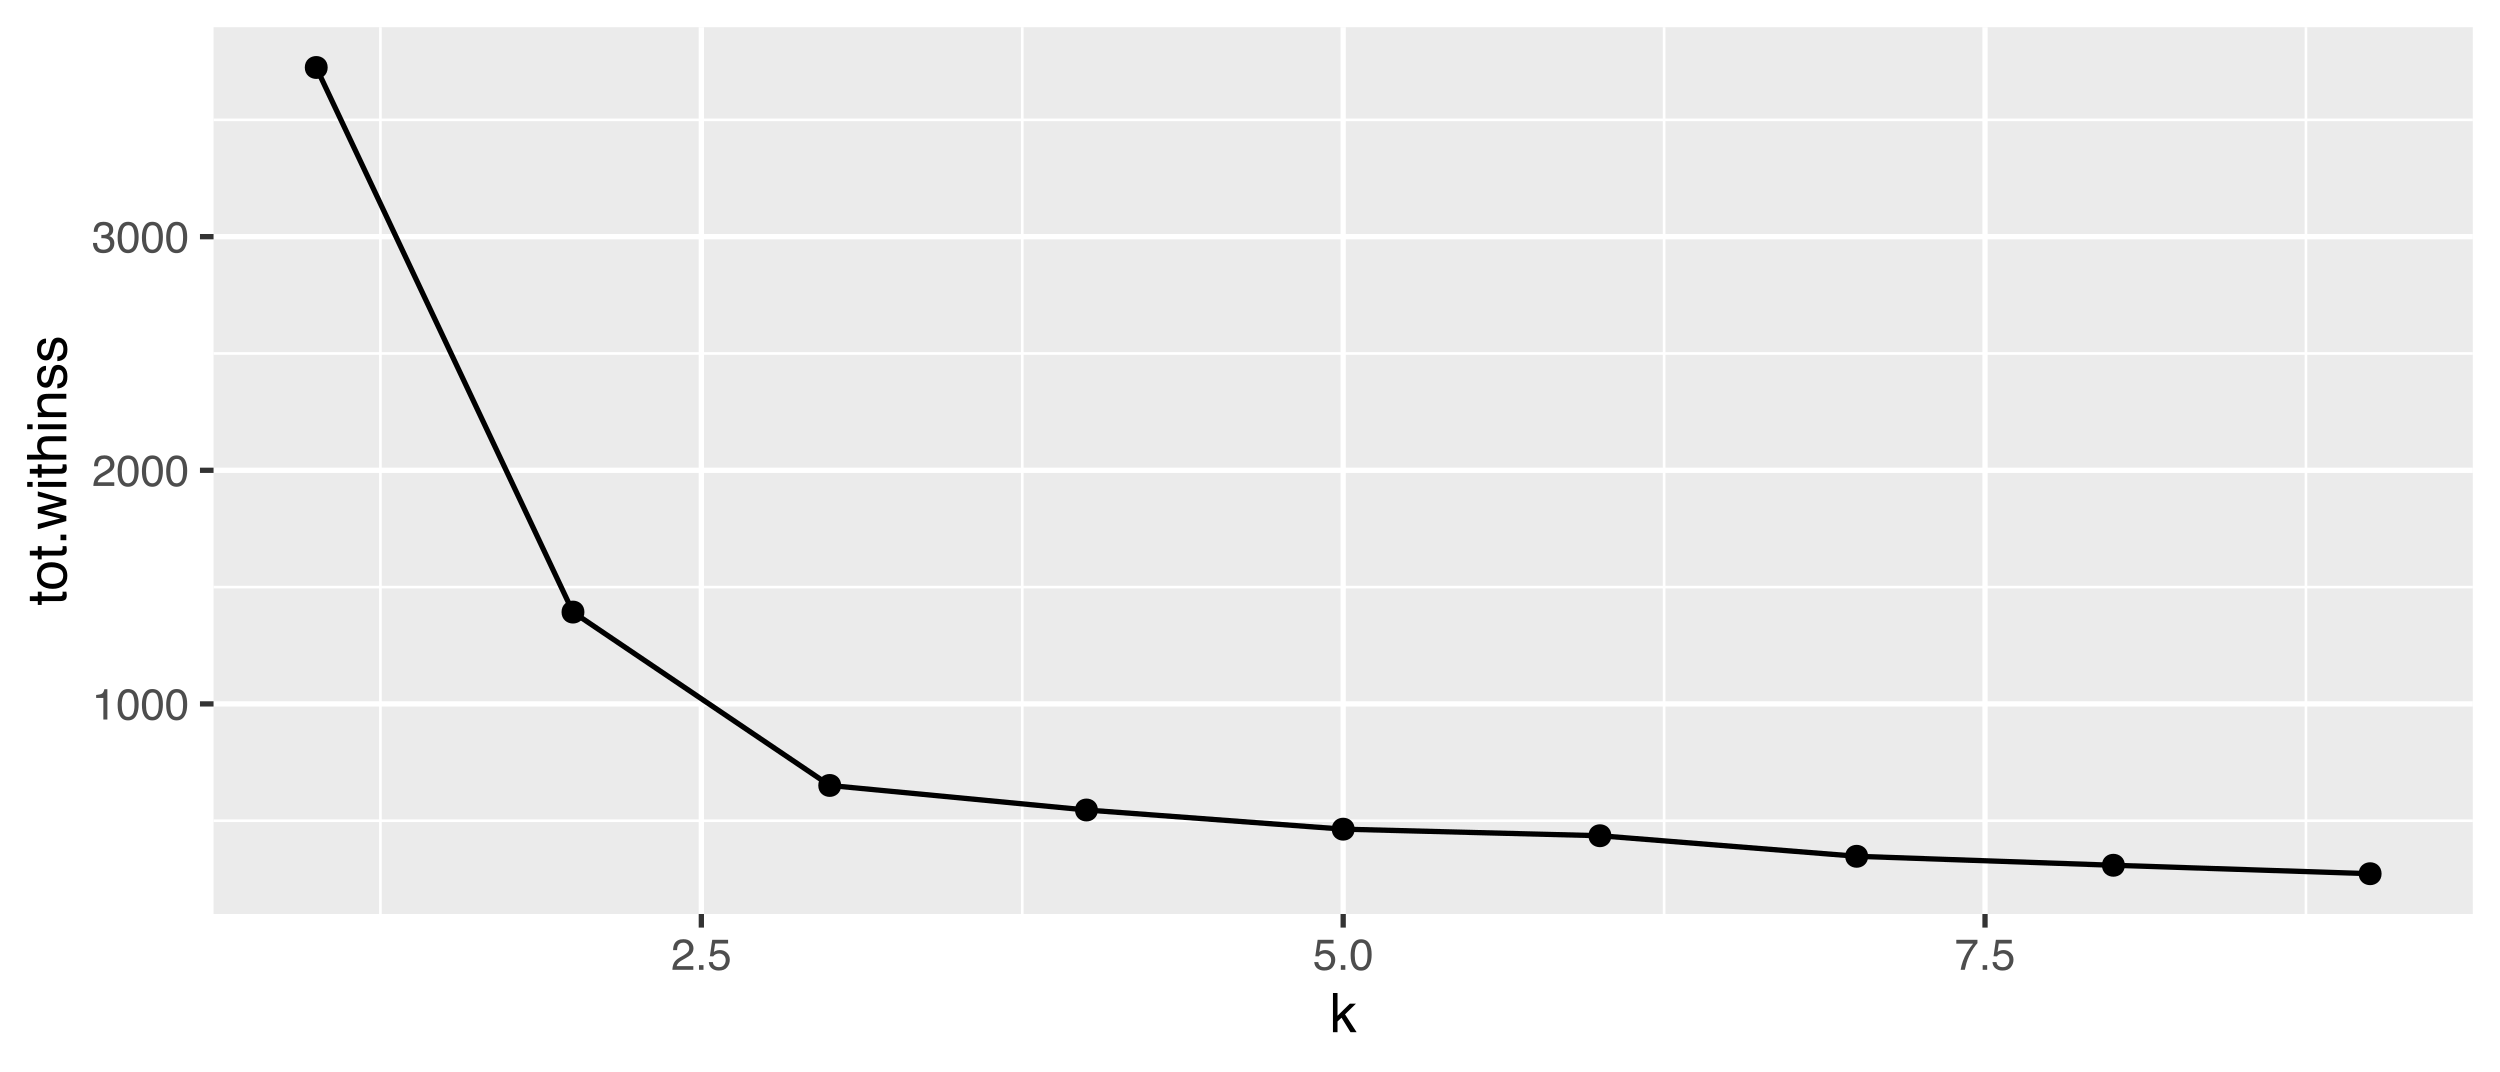
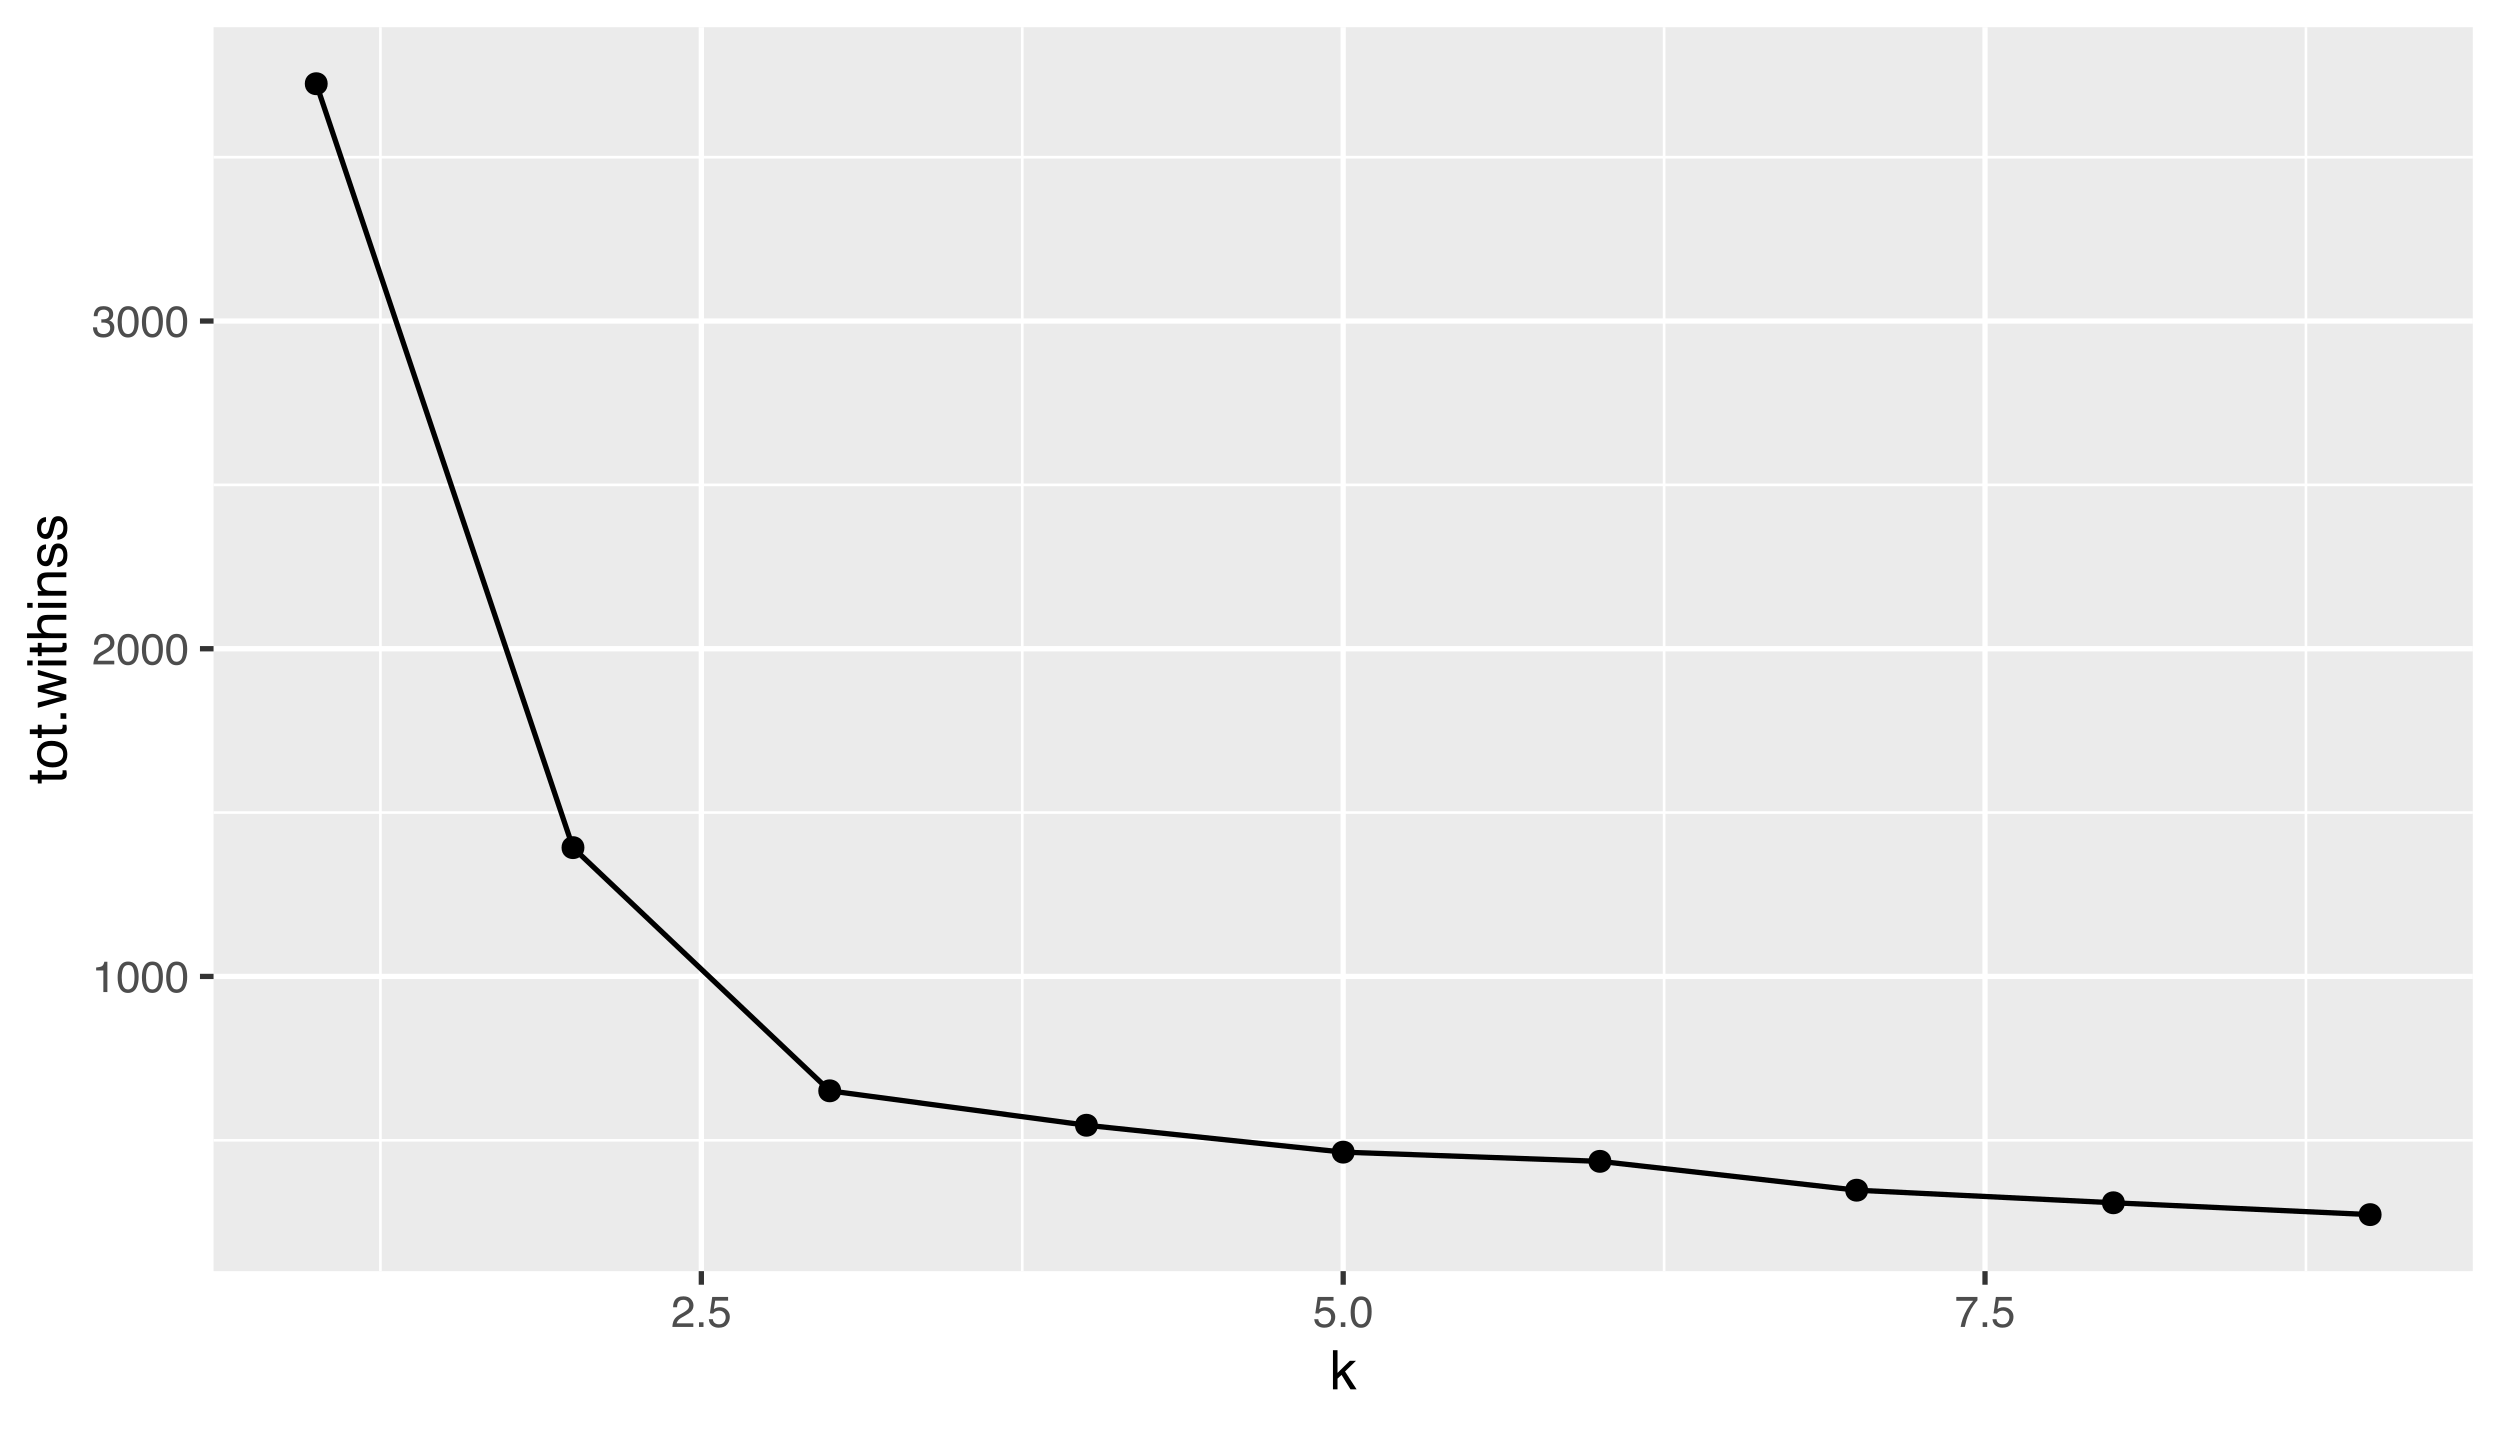
- <svg xmlns="http://www.w3.org/2000/svg" xmlns:xlink="http://www.w3.org/1999/xlink" width="504pt" height="216pt" viewBox="0 0 504 216" version="1.1">
+ <svg xmlns="http://www.w3.org/2000/svg" xmlns:xlink="http://www.w3.org/1999/xlink" width="504pt" height="288pt" viewBox="0 0 504 288" version="1.1">
  <defs>
    <g>
      <symbol overflow="visible" id="glyph0-0">
        <path style="stroke:none;" d="M 0.281 0 L 0.281 -6.312 L 5.297 -6.312 L 5.297 0 Z M 4.5 -0.797 L 4.5 -5.516 L 1.078 -5.516 L 1.078 -0.797 Z M 4.5 -0.797 " />
      </symbol>
      <symbol overflow="visible" id="glyph0-1">
        <path style="stroke:none;" d="M 0.844 -4.359 L 0.844 -4.953 C 1.395 -5.004 1.781 -5.094 2 -5.219 C 2.227 -5.344 2.395 -5.645 2.5 -6.125 L 3.109 -6.125 L 3.109 0 L 2.297 0 L 2.297 -4.359 Z M 0.844 -4.359 " />
      </symbol>
      <symbol overflow="visible" id="glyph0-2">
        <path style="stroke:none;" d="M 2.375 -6.156 C 3.176 -6.156 3.754 -5.828 4.109 -5.172 C 4.379 -4.66 4.516 -3.961 4.516 -3.078 C 4.516 -2.242 4.391 -1.555 4.141 -1.016 C 3.785 -0.223 3.195 0.172 2.375 0.172 C 1.633 0.172 1.082 -0.148 0.719 -0.797 C 0.426 -1.328 0.281 -2.047 0.281 -2.953 C 0.281 -3.648 0.367 -4.25 0.547 -4.75 C 0.879 -5.688 1.488 -6.156 2.375 -6.156 Z M 2.375 -0.531 C 2.77 -0.531 3.086 -0.707 3.328 -1.062 C 3.566 -1.426 3.688 -2.086 3.688 -3.047 C 3.688 -3.754 3.598 -4.332 3.422 -4.781 C 3.254 -5.227 2.922 -5.453 2.422 -5.453 C 1.973 -5.453 1.641 -5.238 1.422 -4.812 C 1.211 -4.383 1.109 -3.754 1.109 -2.922 C 1.109 -2.297 1.176 -1.789 1.312 -1.406 C 1.52 -0.82 1.875 -0.531 2.375 -0.531 Z M 2.375 -0.531 " />
      </symbol>
      <symbol overflow="visible" id="glyph0-3">
        <path style="stroke:none;" d="M 0.281 0 C 0.301 -0.531 0.406 -0.988 0.594 -1.375 C 0.789 -1.77 1.164 -2.129 1.719 -2.453 L 2.547 -2.922 C 2.91 -3.141 3.164 -3.328 3.312 -3.484 C 3.551 -3.711 3.672 -3.984 3.672 -4.297 C 3.672 -4.648 3.562 -4.93 3.344 -5.141 C 3.133 -5.359 2.848 -5.469 2.484 -5.469 C 1.961 -5.469 1.598 -5.266 1.391 -4.859 C 1.285 -4.648 1.227 -4.352 1.219 -3.969 L 0.422 -3.969 C 0.43 -4.5 0.531 -4.938 0.719 -5.281 C 1.051 -5.875 1.645 -6.172 2.5 -6.172 C 3.195 -6.172 3.707 -5.977 4.031 -5.594 C 4.363 -5.219 4.531 -4.797 4.531 -4.328 C 4.531 -3.836 4.352 -3.414 4 -3.062 C 3.801 -2.863 3.441 -2.617 2.922 -2.328 L 2.344 -2 C 2.062 -1.844 1.836 -1.695 1.672 -1.562 C 1.391 -1.312 1.211 -1.035 1.141 -0.734 L 4.5 -0.734 L 4.5 0 Z M 0.281 0 " />
      </symbol>
      <symbol overflow="visible" id="glyph0-4">
        <path style="stroke:none;" d="M 2.281 0.172 C 1.551 0.172 1.02 -0.023 0.688 -0.422 C 0.363 -0.828 0.203 -1.316 0.203 -1.891 L 1.016 -1.891 C 1.047 -1.492 1.117 -1.203 1.234 -1.016 C 1.441 -0.691 1.805 -0.531 2.328 -0.531 C 2.734 -0.531 3.055 -0.641 3.297 -0.859 C 3.547 -1.078 3.672 -1.359 3.672 -1.703 C 3.672 -2.129 3.539 -2.426 3.281 -2.594 C 3.031 -2.758 2.672 -2.844 2.203 -2.844 C 2.148 -2.844 2.098 -2.844 2.047 -2.844 C 1.992 -2.844 1.941 -2.844 1.891 -2.844 L 1.891 -3.516 C 1.973 -3.516 2.039 -3.508 2.094 -3.5 C 2.145 -3.5 2.203 -3.5 2.266 -3.5 C 2.555 -3.5 2.797 -3.547 2.984 -3.641 C 3.305 -3.797 3.469 -4.082 3.469 -4.5 C 3.469 -4.801 3.359 -5.035 3.141 -5.203 C 2.922 -5.367 2.672 -5.453 2.391 -5.453 C 1.867 -5.453 1.508 -5.281 1.312 -4.938 C 1.207 -4.75 1.145 -4.477 1.125 -4.125 L 0.359 -4.125 C 0.359 -4.582 0.453 -4.973 0.641 -5.297 C 0.953 -5.867 1.504 -6.156 2.297 -6.156 C 2.93 -6.156 3.422 -6.016 3.766 -5.734 C 4.109 -5.461 4.281 -5.062 4.281 -4.531 C 4.281 -4.145 4.176 -3.836 3.969 -3.609 C 3.844 -3.461 3.68 -3.348 3.484 -3.266 C 3.805 -3.172 4.055 -3 4.234 -2.75 C 4.422 -2.5 4.516 -2.191 4.516 -1.828 C 4.516 -1.234 4.316 -0.75 3.922 -0.375 C 3.535 -0.008 2.988 0.172 2.281 0.172 Z M 2.281 0.172 " />
      </symbol>
      <symbol overflow="visible" id="glyph0-5">
        <path style="stroke:none;" d="M 0.75 -0.938 L 1.656 -0.938 L 1.656 0 L 0.75 0 Z M 0.75 -0.938 " />
      </symbol>
      <symbol overflow="visible" id="glyph0-6">
        <path style="stroke:none;" d="M 1.094 -1.562 C 1.133 -1.125 1.336 -0.82 1.703 -0.656 C 1.879 -0.57 2.094 -0.531 2.344 -0.531 C 2.801 -0.531 3.141 -0.676 3.359 -0.969 C 3.578 -1.258 3.688 -1.582 3.688 -1.938 C 3.688 -2.363 3.555 -2.691 3.297 -2.922 C 3.035 -3.16 2.719 -3.281 2.344 -3.281 C 2.082 -3.281 1.852 -3.227 1.656 -3.125 C 1.469 -3.02 1.305 -2.879 1.172 -2.703 L 0.5 -2.734 L 0.969 -6.047 L 4.172 -6.047 L 4.172 -5.297 L 1.562 -5.297 L 1.297 -3.594 C 1.43 -3.695 1.566 -3.773 1.703 -3.828 C 1.93 -3.93 2.195 -3.984 2.5 -3.984 C 3.062 -3.984 3.535 -3.801 3.922 -3.438 C 4.316 -3.07 4.516 -2.609 4.516 -2.047 C 4.516 -1.461 4.332 -0.945 3.969 -0.5 C 3.613 -0.062 3.047 0.156 2.266 0.156 C 1.754 0.156 1.305 0.016 0.922 -0.266 C 0.547 -0.547 0.332 -0.977 0.281 -1.562 Z M 1.094 -1.562 " />
      </symbol>
      <symbol overflow="visible" id="glyph0-7">
        <path style="stroke:none;" d="M 4.594 -6.047 L 4.594 -5.375 C 4.395 -5.176 4.129 -4.836 3.797 -4.359 C 3.473 -3.891 3.188 -3.379 2.938 -2.828 C 2.688 -2.297 2.5 -1.812 2.375 -1.375 C 2.289 -1.082 2.18 -0.625 2.047 0 L 1.203 0 C 1.391 -1.176 1.816 -2.344 2.484 -3.5 C 2.879 -4.188 3.289 -4.773 3.719 -5.266 L 0.328 -5.266 L 0.328 -6.047 Z M 4.594 -6.047 " />
      </symbol>
      <symbol overflow="visible" id="glyph1-0">
        <path style="stroke:none;" d="M 0.359 0 L 0.359 -7.891 L 6.625 -7.891 L 6.625 0 Z M 5.625 -0.984 L 5.625 -6.906 L 1.344 -6.906 L 1.344 -0.984 Z M 5.625 -0.984 " />
      </symbol>
      <symbol overflow="visible" id="glyph1-1">
        <path style="stroke:none;" d="M 0.688 -7.891 L 1.609 -7.891 L 1.609 -3.312 L 4.094 -5.75 L 5.328 -5.75 L 3.125 -3.594 L 5.453 0 L 4.219 0 L 2.422 -2.906 L 1.609 -2.156 L 1.609 0 L 0.688 0 Z M 0.688 -7.891 " />
      </symbol>
      <symbol overflow="visible" id="glyph2-0">
        <path style="stroke:none;" d="M 0 -0.359 L -7.891 -0.359 L -7.891 -6.625 L 0 -6.625 Z M -0.984 -5.625 L -6.906 -5.625 L -6.906 -1.344 L -0.984 -1.344 Z M -0.984 -5.625 " />
      </symbol>
      <symbol overflow="visible" id="glyph2-1">
        <path style="stroke:none;" d="M -7.359 -0.906 L -7.359 -1.875 L -5.75 -1.875 L -5.75 -2.797 L -4.969 -2.797 L -4.969 -1.875 L -1.203 -1.875 C -1.004 -1.875 -0.875 -1.941 -0.812 -2.078 C -0.77 -2.16 -0.75 -2.285 -0.75 -2.453 C -0.75 -2.504 -0.75 -2.555 -0.75 -2.609 C -0.75 -2.66 -0.754 -2.723 -0.766 -2.797 L 0 -2.797 C 0.031 -2.68 0.051 -2.562 0.062 -2.438 C 0.082 -2.32 0.094 -2.195 0.094 -2.062 C 0.094 -1.613 -0.02 -1.305 -0.25 -1.141 C -0.488 -0.984 -0.789 -0.906 -1.156 -0.906 L -4.969 -0.906 L -4.969 -0.125 L -5.75 -0.125 L -5.75 -0.906 Z M -7.359 -0.906 " />
      </symbol>
      <symbol overflow="visible" id="glyph2-2">
        <path style="stroke:none;" d="M -0.625 -2.984 C -0.625 -3.629 -0.863 -4.07 -1.344 -4.312 C -1.832 -4.551 -2.375 -4.672 -2.969 -4.672 C -3.508 -4.672 -3.945 -4.582 -4.281 -4.406 C -4.812 -4.133 -5.078 -3.664 -5.078 -3 C -5.078 -2.406 -4.848 -1.973 -4.391 -1.703 C -3.941 -1.441 -3.398 -1.312 -2.766 -1.312 C -2.148 -1.312 -1.641 -1.441 -1.234 -1.703 C -0.828 -1.973 -0.625 -2.398 -0.625 -2.984 Z M -5.922 -3.031 C -5.922 -3.77 -5.672 -4.395 -5.172 -4.906 C -4.68 -5.414 -3.957 -5.672 -3 -5.672 C -2.07 -5.672 -1.305 -5.445 -0.703 -5 C -0.098 -4.551 0.203 -3.852 0.203 -2.906 C 0.203 -2.113 -0.062 -1.484 -0.594 -1.016 C -1.125 -0.547 -1.844 -0.312 -2.75 -0.312 C -3.719 -0.312 -4.488 -0.555 -5.062 -1.047 C -5.633 -1.535 -5.922 -2.195 -5.922 -3.031 Z M -5.891 -3 Z M -5.891 -3 " />
      </symbol>
      <symbol overflow="visible" id="glyph2-3">
        <path style="stroke:none;" d="M -1.172 -0.938 L -1.172 -2.062 L 0 -2.062 L 0 -0.938 Z M -1.172 -0.938 " />
      </symbol>
      <symbol overflow="visible" id="glyph2-4">
        <path style="stroke:none;" d="M -5.75 -1.156 L -1.219 -2.266 L -5.75 -3.391 L -5.75 -4.469 L -1.25 -5.594 L -5.75 -6.766 L -5.75 -7.734 L 0 -6.062 L 0 -5.062 L -4.453 -3.891 L 0 -2.766 L 0 -1.75 L -5.75 -0.094 Z M -5.75 -1.156 " />
      </symbol>
      <symbol overflow="visible" id="glyph2-5">
        <path style="stroke:none;" d="M -5.719 -0.703 L -5.719 -1.688 L 0 -1.688 L 0 -0.703 Z M -7.891 -0.703 L -7.891 -1.688 L -6.797 -1.688 L -6.797 -0.703 Z M -7.891 -0.703 " />
      </symbol>
      <symbol overflow="visible" id="glyph2-6">
        <path style="stroke:none;" d="M -7.922 -0.703 L -7.922 -1.672 L -4.969 -1.672 C -5.258 -1.898 -5.469 -2.109 -5.594 -2.297 C -5.789 -2.609 -5.891 -2.992 -5.891 -3.453 C -5.891 -4.285 -5.598 -4.852 -5.016 -5.156 C -4.691 -5.312 -4.25 -5.391 -3.688 -5.391 L 0 -5.391 L 0 -4.406 L -3.625 -4.406 C -4.051 -4.406 -4.363 -4.352 -4.562 -4.25 C -4.875 -4.07 -5.031 -3.738 -5.031 -3.25 C -5.031 -2.852 -4.891 -2.488 -4.609 -2.156 C -4.336 -1.832 -3.816 -1.672 -3.047 -1.672 L 0 -1.672 L 0 -0.703 Z M -7.922 -0.703 " />
      </symbol>
      <symbol overflow="visible" id="glyph2-7">
        <path style="stroke:none;" d="M -5.75 -0.703 L -5.75 -1.625 L -4.938 -1.625 C -5.27 -1.895 -5.508 -2.18 -5.656 -2.484 C -5.801 -2.797 -5.875 -3.133 -5.875 -3.5 C -5.875 -4.32 -5.594 -4.875 -5.031 -5.156 C -4.719 -5.312 -4.27 -5.391 -3.688 -5.391 L 0 -5.391 L 0 -4.422 L -3.625 -4.422 C -3.977 -4.422 -4.258 -4.367 -4.469 -4.266 C -4.832 -4.086 -5.016 -3.773 -5.016 -3.328 C -5.016 -3.098 -4.988 -2.91 -4.938 -2.766 C -4.863 -2.492 -4.707 -2.258 -4.469 -2.062 C -4.281 -1.906 -4.082 -1.801 -3.875 -1.75 C -3.676 -1.695 -3.391 -1.672 -3.016 -1.672 L 0 -1.672 L 0 -0.703 Z M -5.891 -2.984 Z M -5.891 -2.984 " />
      </symbol>
      <symbol overflow="visible" id="glyph2-8">
        <path style="stroke:none;" d="M -1.812 -1.281 C -1.488 -1.312 -1.238 -1.395 -1.062 -1.531 C -0.75 -1.77 -0.594 -2.191 -0.594 -2.797 C -0.594 -3.148 -0.672 -3.461 -0.828 -3.734 C -0.984 -4.004 -1.223 -4.141 -1.547 -4.141 C -1.797 -4.141 -1.984 -4.031 -2.109 -3.812 C -2.191 -3.676 -2.285 -3.398 -2.391 -2.984 L -2.578 -2.219 C -2.703 -1.727 -2.836 -1.367 -2.984 -1.141 C -3.254 -0.723 -3.617 -0.516 -4.078 -0.516 C -4.617 -0.516 -5.055 -0.707 -5.391 -1.094 C -5.734 -1.488 -5.906 -2.02 -5.906 -2.688 C -5.906 -3.551 -5.648 -4.176 -5.141 -4.562 C -4.816 -4.801 -4.469 -4.914 -4.094 -4.906 L -4.094 -4 C -4.312 -3.977 -4.508 -3.898 -4.688 -3.766 C -4.945 -3.547 -5.078 -3.16 -5.078 -2.609 C -5.078 -2.242 -5.004 -1.969 -4.859 -1.781 C -4.723 -1.594 -4.539 -1.5 -4.312 -1.5 C -4.062 -1.5 -3.863 -1.625 -3.719 -1.875 C -3.625 -2.008 -3.539 -2.219 -3.469 -2.5 L -3.312 -3.141 C -3.145 -3.836 -2.984 -4.301 -2.828 -4.531 C -2.578 -4.914 -2.191 -5.109 -1.672 -5.109 C -1.148 -5.109 -0.703 -4.91 -0.328 -4.516 C 0.035 -4.129 0.219 -3.539 0.219 -2.75 C 0.219 -1.895 0.023 -1.285 -0.359 -0.922 C -0.754 -0.566 -1.238 -0.379 -1.812 -0.359 Z M -5.891 -2.719 Z M -5.891 -2.719 " />
      </symbol>
    </g>
    <clipPath id="clip1">
-       <path d="M 43.051 5.48 L 498.52 5.48 L 498.52 184.27 L 43.051 184.27 Z M 43.051 5.48 " />
+       <path d="M 43.051 5.48 L 498.52 5.48 L 498.52 256.27 L 43.051 256.27 Z M 43.051 5.48 " />
    </clipPath>
    <clipPath id="clip2">
-       <path d="M 43.051 165 L 498.52 165 L 498.52 166 L 43.051 166 Z M 43.051 165 " />
+       <path d="M 43.051 229 L 498.52 229 L 498.52 231 L 43.051 231 Z M 43.051 229 " />
    </clipPath>
    <clipPath id="clip3">
-       <path d="M 43.051 118 L 498.52 118 L 498.52 119 L 43.051 119 Z M 43.051 118 " />
+       <path d="M 43.051 163 L 498.52 163 L 498.52 165 L 43.051 165 Z M 43.051 163 " />
    </clipPath>
    <clipPath id="clip4">
-       <path d="M 43.051 70 L 498.52 70 L 498.52 72 L 43.051 72 Z M 43.051 70 " />
+       <path d="M 43.051 97 L 498.52 97 L 498.52 99 L 43.051 99 Z M 43.051 97 " />
    </clipPath>
    <clipPath id="clip5">
-       <path d="M 43.051 23 L 498.52 23 L 498.52 25 L 43.051 25 Z M 43.051 23 " />
+       <path d="M 43.051 31 L 498.52 31 L 498.52 32 L 43.051 32 Z M 43.051 31 " />
    </clipPath>
    <clipPath id="clip6">
-       <path d="M 76 5.48 L 77 5.48 L 77 184.27 L 76 184.27 Z M 76 5.48 " />
+       <path d="M 76 5.48 L 77 5.48 L 77 256.27 L 76 256.27 Z M 76 5.48 " />
    </clipPath>
    <clipPath id="clip7">
-       <path d="M 205 5.48 L 207 5.48 L 207 184.27 L 205 184.27 Z M 205 5.48 " />
+       <path d="M 205 5.48 L 207 5.48 L 207 256.27 L 205 256.27 Z M 205 5.48 " />
    </clipPath>
    <clipPath id="clip8">
-       <path d="M 335 5.48 L 336 5.48 L 336 184.27 L 335 184.27 Z M 335 5.48 " />
+       <path d="M 335 5.48 L 336 5.48 L 336 256.27 L 335 256.27 Z M 335 5.48 " />
    </clipPath>
    <clipPath id="clip9">
-       <path d="M 464 5.48 L 466 5.48 L 466 184.27 L 464 184.27 Z M 464 5.48 " />
+       <path d="M 464 5.48 L 466 5.48 L 466 256.27 L 464 256.27 Z M 464 5.48 " />
    </clipPath>
    <clipPath id="clip10">
-       <path d="M 43.051 141 L 498.52 141 L 498.52 143 L 43.051 143 Z M 43.051 141 " />
+       <path d="M 43.051 196 L 498.52 196 L 498.52 198 L 43.051 198 Z M 43.051 196 " />
    </clipPath>
    <clipPath id="clip11">
-       <path d="M 43.051 94 L 498.52 94 L 498.52 96 L 43.051 96 Z M 43.051 94 " />
+       <path d="M 43.051 130 L 498.52 130 L 498.52 132 L 43.051 132 Z M 43.051 130 " />
    </clipPath>
    <clipPath id="clip12">
-       <path d="M 43.051 47 L 498.52 47 L 498.52 49 L 43.051 49 Z M 43.051 47 " />
+       <path d="M 43.051 64 L 498.52 64 L 498.52 66 L 43.051 66 Z M 43.051 64 " />
    </clipPath>
    <clipPath id="clip13">
-       <path d="M 140 5.48 L 142 5.48 L 142 184.27 L 140 184.27 Z M 140 5.48 " />
+       <path d="M 140 5.48 L 142 5.48 L 142 256.27 L 140 256.27 Z M 140 5.48 " />
    </clipPath>
    <clipPath id="clip14">
-       <path d="M 270 5.48 L 272 5.48 L 272 184.27 L 270 184.27 Z M 270 5.48 " />
+       <path d="M 270 5.48 L 272 5.48 L 272 256.27 L 270 256.27 Z M 270 5.48 " />
    </clipPath>
    <clipPath id="clip15">
-       <path d="M 399 5.48 L 401 5.48 L 401 184.27 L 399 184.27 Z M 399 5.48 " />
+       <path d="M 399 5.48 L 401 5.48 L 401 256.27 L 399 256.27 Z M 399 5.48 " />
    </clipPath>
  </defs>
  <g id="surface4">
-     <rect x="0" y="0" width="504" height="216" style="fill:rgb(100%,100%,100%);fill-opacity:1;stroke:none;" />
-     <rect x="0" y="0" width="504" height="216" style="fill:rgb(100%,100%,100%);fill-opacity:1;stroke:none;" />
-     <path style="fill:none;stroke-width:1.067;stroke-linecap:round;stroke-linejoin:round;stroke:rgb(100%,100%,100%);stroke-opacity:1;stroke-miterlimit:10;" d="M 0 216 L 504 216 L 504 0 L 0 0 Z M 0 216 " />
+     <rect x="0" y="0" width="504" height="288" style="fill:rgb(100%,100%,100%);fill-opacity:1;stroke:none;" />
+     <rect x="0" y="0" width="504" height="288" style="fill:rgb(100%,100%,100%);fill-opacity:1;stroke:none;" />
+     <path style="fill:none;stroke-width:1.067;stroke-linecap:round;stroke-linejoin:round;stroke:rgb(100%,100%,100%);stroke-opacity:1;stroke-miterlimit:10;" d="M 0 288 L 504 288 L 504 0 L 0 0 Z M 0 288 " />
    <g clip-path="url(#clip1)" clip-rule="nonzero">
-       <path style=" stroke:none;fill-rule:nonzero;fill:rgb(92.157%,92.157%,92.157%);fill-opacity:1;" d="M 43.051 184.266 L 498.52 184.266 L 498.52 5.477 L 43.051 5.477 Z M 43.051 184.266 " />
+       <path style=" stroke:none;fill-rule:nonzero;fill:rgb(92.157%,92.157%,92.157%);fill-opacity:1;" d="M 43.051 256.266 L 498.52 256.266 L 498.52 5.477 L 43.051 5.477 Z M 43.051 256.266 " />
    </g>
    <g clip-path="url(#clip2)" clip-rule="nonzero">
-       <path style="fill:none;stroke-width:0.533;stroke-linecap:butt;stroke-linejoin:round;stroke:rgb(100%,100%,100%);stroke-opacity:1;stroke-miterlimit:10;" d="M 43.051 165.457 L 498.52 165.457 " />
+       <path style="fill:none;stroke-width:0.533;stroke-linecap:butt;stroke-linejoin:round;stroke:rgb(100%,100%,100%);stroke-opacity:1;stroke-miterlimit:10;" d="M 43.051 229.883 L 498.52 229.883 " />
    </g>
    <g clip-path="url(#clip3)" clip-rule="nonzero">
-       <path style="fill:none;stroke-width:0.533;stroke-linecap:butt;stroke-linejoin:round;stroke:rgb(100%,100%,100%);stroke-opacity:1;stroke-miterlimit:10;" d="M 43.051 118.359 L 498.52 118.359 " />
+       <path style="fill:none;stroke-width:0.533;stroke-linecap:butt;stroke-linejoin:round;stroke:rgb(100%,100%,100%);stroke-opacity:1;stroke-miterlimit:10;" d="M 43.051 163.816 L 498.52 163.816 " />
    </g>
    <g clip-path="url(#clip4)" clip-rule="nonzero">
-       <path style="fill:none;stroke-width:0.533;stroke-linecap:butt;stroke-linejoin:round;stroke:rgb(100%,100%,100%);stroke-opacity:1;stroke-miterlimit:10;" d="M 43.051 71.262 L 498.52 71.262 " />
+       <path style="fill:none;stroke-width:0.533;stroke-linecap:butt;stroke-linejoin:round;stroke:rgb(100%,100%,100%);stroke-opacity:1;stroke-miterlimit:10;" d="M 43.051 97.75 L 498.52 97.75 " />
    </g>
    <g clip-path="url(#clip5)" clip-rule="nonzero">
-       <path style="fill:none;stroke-width:0.533;stroke-linecap:butt;stroke-linejoin:round;stroke:rgb(100%,100%,100%);stroke-opacity:1;stroke-miterlimit:10;" d="M 43.051 24.16 L 498.52 24.16 " />
+       <path style="fill:none;stroke-width:0.533;stroke-linecap:butt;stroke-linejoin:round;stroke:rgb(100%,100%,100%);stroke-opacity:1;stroke-miterlimit:10;" d="M 43.051 31.688 L 498.52 31.688 " />
    </g>
    <g clip-path="url(#clip6)" clip-rule="nonzero">
-       <path style="fill:none;stroke-width:0.533;stroke-linecap:butt;stroke-linejoin:round;stroke:rgb(100%,100%,100%);stroke-opacity:1;stroke-miterlimit:10;" d="M 76.691 184.266 L 76.691 5.48 " />
+       <path style="fill:none;stroke-width:0.533;stroke-linecap:butt;stroke-linejoin:round;stroke:rgb(100%,100%,100%);stroke-opacity:1;stroke-miterlimit:10;" d="M 76.691 256.266 L 76.691 5.48 " />
    </g>
    <g clip-path="url(#clip7)" clip-rule="nonzero">
-       <path style="fill:none;stroke-width:0.533;stroke-linecap:butt;stroke-linejoin:round;stroke:rgb(100%,100%,100%);stroke-opacity:1;stroke-miterlimit:10;" d="M 206.09 184.266 L 206.09 5.48 " />
+       <path style="fill:none;stroke-width:0.533;stroke-linecap:butt;stroke-linejoin:round;stroke:rgb(100%,100%,100%);stroke-opacity:1;stroke-miterlimit:10;" d="M 206.09 256.266 L 206.09 5.48 " />
    </g>
    <g clip-path="url(#clip8)" clip-rule="nonzero">
-       <path style="fill:none;stroke-width:0.533;stroke-linecap:butt;stroke-linejoin:round;stroke:rgb(100%,100%,100%);stroke-opacity:1;stroke-miterlimit:10;" d="M 335.484 184.266 L 335.484 5.48 " />
+       <path style="fill:none;stroke-width:0.533;stroke-linecap:butt;stroke-linejoin:round;stroke:rgb(100%,100%,100%);stroke-opacity:1;stroke-miterlimit:10;" d="M 335.484 256.266 L 335.484 5.48 " />
    </g>
    <g clip-path="url(#clip9)" clip-rule="nonzero">
-       <path style="fill:none;stroke-width:0.533;stroke-linecap:butt;stroke-linejoin:round;stroke:rgb(100%,100%,100%);stroke-opacity:1;stroke-miterlimit:10;" d="M 464.879 184.266 L 464.879 5.48 " />
+       <path style="fill:none;stroke-width:0.533;stroke-linecap:butt;stroke-linejoin:round;stroke:rgb(100%,100%,100%);stroke-opacity:1;stroke-miterlimit:10;" d="M 464.879 256.266 L 464.879 5.48 " />
    </g>
    <g clip-path="url(#clip10)" clip-rule="nonzero">
-       <path style="fill:none;stroke-width:1.067;stroke-linecap:butt;stroke-linejoin:round;stroke:rgb(100%,100%,100%);stroke-opacity:1;stroke-miterlimit:10;" d="M 43.051 141.906 L 498.52 141.906 " />
+       <path style="fill:none;stroke-width:1.067;stroke-linecap:butt;stroke-linejoin:round;stroke:rgb(100%,100%,100%);stroke-opacity:1;stroke-miterlimit:10;" d="M 43.051 196.848 L 498.52 196.848 " />
    </g>
    <g clip-path="url(#clip11)" clip-rule="nonzero">
-       <path style="fill:none;stroke-width:1.067;stroke-linecap:butt;stroke-linejoin:round;stroke:rgb(100%,100%,100%);stroke-opacity:1;stroke-miterlimit:10;" d="M 43.051 94.809 L 498.52 94.809 " />
+       <path style="fill:none;stroke-width:1.067;stroke-linecap:butt;stroke-linejoin:round;stroke:rgb(100%,100%,100%);stroke-opacity:1;stroke-miterlimit:10;" d="M 43.051 130.785 L 498.52 130.785 " />
    </g>
    <g clip-path="url(#clip12)" clip-rule="nonzero">
-       <path style="fill:none;stroke-width:1.067;stroke-linecap:butt;stroke-linejoin:round;stroke:rgb(100%,100%,100%);stroke-opacity:1;stroke-miterlimit:10;" d="M 43.051 47.711 L 498.52 47.711 " />
+       <path style="fill:none;stroke-width:1.067;stroke-linecap:butt;stroke-linejoin:round;stroke:rgb(100%,100%,100%);stroke-opacity:1;stroke-miterlimit:10;" d="M 43.051 64.719 L 498.52 64.719 " />
    </g>
    <g clip-path="url(#clip13)" clip-rule="nonzero">
-       <path style="fill:none;stroke-width:1.067;stroke-linecap:butt;stroke-linejoin:round;stroke:rgb(100%,100%,100%);stroke-opacity:1;stroke-miterlimit:10;" d="M 141.391 184.266 L 141.391 5.48 " />
+       <path style="fill:none;stroke-width:1.067;stroke-linecap:butt;stroke-linejoin:round;stroke:rgb(100%,100%,100%);stroke-opacity:1;stroke-miterlimit:10;" d="M 141.391 256.266 L 141.391 5.48 " />
    </g>
    <g clip-path="url(#clip14)" clip-rule="nonzero">
-       <path style="fill:none;stroke-width:1.067;stroke-linecap:butt;stroke-linejoin:round;stroke:rgb(100%,100%,100%);stroke-opacity:1;stroke-miterlimit:10;" d="M 270.785 184.266 L 270.785 5.48 " />
+       <path style="fill:none;stroke-width:1.067;stroke-linecap:butt;stroke-linejoin:round;stroke:rgb(100%,100%,100%);stroke-opacity:1;stroke-miterlimit:10;" d="M 270.785 256.266 L 270.785 5.48 " />
    </g>
    <g clip-path="url(#clip15)" clip-rule="nonzero">
-       <path style="fill:none;stroke-width:1.067;stroke-linecap:butt;stroke-linejoin:round;stroke:rgb(100%,100%,100%);stroke-opacity:1;stroke-miterlimit:10;" d="M 400.18 184.266 L 400.18 5.48 " />
-     </g>
-     <path style="fill:none;stroke-width:1.067;stroke-linecap:butt;stroke-linejoin:round;stroke:rgb(0%,0%,0%);stroke-opacity:1;stroke-miterlimit:10;" d="M 63.754 13.605 L 115.512 123.398 L 167.27 158.348 L 219.027 163.297 L 270.785 167.16 L 322.543 168.484 L 374.301 172.629 L 426.059 174.438 L 477.816 176.141 " />
-     <path style="fill-rule:nonzero;fill:rgb(0%,0%,0%);fill-opacity:1;stroke-width:0.709;stroke-linecap:round;stroke-linejoin:round;stroke:rgb(0%,0%,0%);stroke-opacity:1;stroke-miterlimit:10;" d="M 65.707 13.605 C 65.707 16.211 61.801 16.211 61.801 13.605 C 61.801 11 65.707 11 65.707 13.605 " />
-     <path style="fill-rule:nonzero;fill:rgb(0%,0%,0%);fill-opacity:1;stroke-width:0.709;stroke-linecap:round;stroke-linejoin:round;stroke:rgb(0%,0%,0%);stroke-opacity:1;stroke-miterlimit:10;" d="M 117.465 123.398 C 117.465 126.004 113.559 126.004 113.559 123.398 C 113.559 120.789 117.465 120.789 117.465 123.398 " />
-     <path style="fill-rule:nonzero;fill:rgb(0%,0%,0%);fill-opacity:1;stroke-width:0.709;stroke-linecap:round;stroke-linejoin:round;stroke:rgb(0%,0%,0%);stroke-opacity:1;stroke-miterlimit:10;" d="M 169.223 158.348 C 169.223 160.953 165.316 160.953 165.316 158.348 C 165.316 155.742 169.223 155.742 169.223 158.348 " />
-     <path style="fill-rule:nonzero;fill:rgb(0%,0%,0%);fill-opacity:1;stroke-width:0.709;stroke-linecap:round;stroke-linejoin:round;stroke:rgb(0%,0%,0%);stroke-opacity:1;stroke-miterlimit:10;" d="M 220.98 163.297 C 220.98 165.902 217.074 165.902 217.074 163.297 C 217.074 160.691 220.98 160.691 220.98 163.297 " />
-     <path style="fill-rule:nonzero;fill:rgb(0%,0%,0%);fill-opacity:1;stroke-width:0.709;stroke-linecap:round;stroke-linejoin:round;stroke:rgb(0%,0%,0%);stroke-opacity:1;stroke-miterlimit:10;" d="M 272.742 167.16 C 272.742 169.77 268.832 169.77 268.832 167.16 C 268.832 164.555 272.742 164.555 272.742 167.16 " />
-     <path style="fill-rule:nonzero;fill:rgb(0%,0%,0%);fill-opacity:1;stroke-width:0.709;stroke-linecap:round;stroke-linejoin:round;stroke:rgb(0%,0%,0%);stroke-opacity:1;stroke-miterlimit:10;" d="M 324.5 168.484 C 324.5 171.09 320.59 171.09 320.59 168.484 C 320.59 165.879 324.5 165.879 324.5 168.484 " />
-     <path style="fill-rule:nonzero;fill:rgb(0%,0%,0%);fill-opacity:1;stroke-width:0.709;stroke-linecap:round;stroke-linejoin:round;stroke:rgb(0%,0%,0%);stroke-opacity:1;stroke-miterlimit:10;" d="M 376.258 172.629 C 376.258 175.238 372.348 175.238 372.348 172.629 C 372.348 170.023 376.258 170.023 376.258 172.629 " />
-     <path style="fill-rule:nonzero;fill:rgb(0%,0%,0%);fill-opacity:1;stroke-width:0.709;stroke-linecap:round;stroke-linejoin:round;stroke:rgb(0%,0%,0%);stroke-opacity:1;stroke-miterlimit:10;" d="M 428.016 174.438 C 428.016 177.047 424.105 177.047 424.105 174.438 C 424.105 171.832 428.016 171.832 428.016 174.438 " />
-     <path style="fill-rule:nonzero;fill:rgb(0%,0%,0%);fill-opacity:1;stroke-width:0.709;stroke-linecap:round;stroke-linejoin:round;stroke:rgb(0%,0%,0%);stroke-opacity:1;stroke-miterlimit:10;" d="M 479.773 176.141 C 479.773 178.746 475.863 178.746 475.863 176.141 C 475.863 173.535 479.773 173.535 479.773 176.141 " />
-     <g style="fill:rgb(30.196%,30.196%,30.196%);fill-opacity:1;">
-       <use xlink:href="#glyph0-1" x="18.539" y="145.062" />
-       <use xlink:href="#glyph0-2" x="23.433" y="145.062" />
-       <use xlink:href="#glyph0-2" x="28.327" y="145.062" />
-       <use xlink:href="#glyph0-2" x="33.221" y="145.062" />
-     </g>
-     <g style="fill:rgb(30.196%,30.196%,30.196%);fill-opacity:1;">
-       <use xlink:href="#glyph0-3" x="18.539" y="97.965" />
-       <use xlink:href="#glyph0-2" x="23.433" y="97.965" />
-       <use xlink:href="#glyph0-2" x="28.327" y="97.965" />
-       <use xlink:href="#glyph0-2" x="33.221" y="97.965" />
-     </g>
-     <g style="fill:rgb(30.196%,30.196%,30.196%);fill-opacity:1;">
-       <use xlink:href="#glyph0-4" x="18.539" y="50.867" />
-       <use xlink:href="#glyph0-2" x="23.433" y="50.867" />
-       <use xlink:href="#glyph0-2" x="28.327" y="50.867" />
-       <use xlink:href="#glyph0-2" x="33.221" y="50.867" />
-     </g>
-     <path style="fill:none;stroke-width:1.067;stroke-linecap:butt;stroke-linejoin:round;stroke:rgb(20%,20%,20%);stroke-opacity:1;stroke-miterlimit:10;" d="M 40.312 141.906 L 43.051 141.906 " />
-     <path style="fill:none;stroke-width:1.067;stroke-linecap:butt;stroke-linejoin:round;stroke:rgb(20%,20%,20%);stroke-opacity:1;stroke-miterlimit:10;" d="M 40.312 94.809 L 43.051 94.809 " />
-     <path style="fill:none;stroke-width:1.067;stroke-linecap:butt;stroke-linejoin:round;stroke:rgb(20%,20%,20%);stroke-opacity:1;stroke-miterlimit:10;" d="M 40.312 47.711 L 43.051 47.711 " />
-     <path style="fill:none;stroke-width:1.067;stroke-linecap:butt;stroke-linejoin:round;stroke:rgb(20%,20%,20%);stroke-opacity:1;stroke-miterlimit:10;" d="M 141.391 187.008 L 141.391 184.266 " />
-     <path style="fill:none;stroke-width:1.067;stroke-linecap:butt;stroke-linejoin:round;stroke:rgb(20%,20%,20%);stroke-opacity:1;stroke-miterlimit:10;" d="M 270.785 187.008 L 270.785 184.266 " />
-     <path style="fill:none;stroke-width:1.067;stroke-linecap:butt;stroke-linejoin:round;stroke:rgb(20%,20%,20%);stroke-opacity:1;stroke-miterlimit:10;" d="M 400.18 187.008 L 400.18 184.266 " />
-     <g style="fill:rgb(30.196%,30.196%,30.196%);fill-opacity:1;">
-       <use xlink:href="#glyph0-3" x="135.273" y="195.512" />
-       <use xlink:href="#glyph0-5" x="140.168" y="195.512" />
-       <use xlink:href="#glyph0-6" x="142.613" y="195.512" />
-     </g>
-     <g style="fill:rgb(30.196%,30.196%,30.196%);fill-opacity:1;">
-       <use xlink:href="#glyph0-6" x="264.668" y="195.512" />
-       <use xlink:href="#glyph0-5" x="269.562" y="195.512" />
-       <use xlink:href="#glyph0-2" x="272.007" y="195.512" />
-     </g>
-     <g style="fill:rgb(30.196%,30.196%,30.196%);fill-opacity:1;">
-       <use xlink:href="#glyph0-7" x="394.062" y="195.512" />
-       <use xlink:href="#glyph0-5" x="398.957" y="195.512" />
-       <use xlink:href="#glyph0-6" x="401.402" y="195.512" />
+       <path style="fill:none;stroke-width:1.067;stroke-linecap:butt;stroke-linejoin:round;stroke:rgb(100%,100%,100%);stroke-opacity:1;stroke-miterlimit:10;" d="M 400.18 256.266 L 400.18 5.48 " />
+     </g>
+     <path style="fill:none;stroke-width:1.067;stroke-linecap:butt;stroke-linejoin:round;stroke:rgb(0%,0%,0%);stroke-opacity:1;stroke-miterlimit:10;" d="M 63.754 16.879 L 115.512 170.883 L 167.27 219.91 L 219.027 226.852 L 270.785 232.273 L 322.543 234.129 L 374.301 239.945 L 426.059 242.48 L 477.816 244.867 " />
+     <path style="fill-rule:nonzero;fill:rgb(0%,0%,0%);fill-opacity:1;stroke-width:0.709;stroke-linecap:round;stroke-linejoin:round;stroke:rgb(0%,0%,0%);stroke-opacity:1;stroke-miterlimit:10;" d="M 65.707 16.879 C 65.707 19.484 61.801 19.484 61.801 16.879 C 61.801 14.273 65.707 14.273 65.707 16.879 " />
+     <path style="fill-rule:nonzero;fill:rgb(0%,0%,0%);fill-opacity:1;stroke-width:0.709;stroke-linecap:round;stroke-linejoin:round;stroke:rgb(0%,0%,0%);stroke-opacity:1;stroke-miterlimit:10;" d="M 117.465 170.883 C 117.465 173.488 113.559 173.488 113.559 170.883 C 113.559 168.277 117.465 168.277 117.465 170.883 " />
+     <path style="fill-rule:nonzero;fill:rgb(0%,0%,0%);fill-opacity:1;stroke-width:0.709;stroke-linecap:round;stroke-linejoin:round;stroke:rgb(0%,0%,0%);stroke-opacity:1;stroke-miterlimit:10;" d="M 169.223 219.91 C 169.223 222.516 165.316 222.516 165.316 219.91 C 165.316 217.301 169.223 217.301 169.223 219.91 " />
+     <path style="fill-rule:nonzero;fill:rgb(0%,0%,0%);fill-opacity:1;stroke-width:0.709;stroke-linecap:round;stroke-linejoin:round;stroke:rgb(0%,0%,0%);stroke-opacity:1;stroke-miterlimit:10;" d="M 220.98 226.852 C 220.98 229.457 217.074 229.457 217.074 226.852 C 217.074 224.246 220.98 224.246 220.98 226.852 " />
+     <path style="fill-rule:nonzero;fill:rgb(0%,0%,0%);fill-opacity:1;stroke-width:0.709;stroke-linecap:round;stroke-linejoin:round;stroke:rgb(0%,0%,0%);stroke-opacity:1;stroke-miterlimit:10;" d="M 272.742 232.273 C 272.742 234.879 268.832 234.879 268.832 232.273 C 268.832 229.668 272.742 229.668 272.742 232.273 " />
+     <path style="fill-rule:nonzero;fill:rgb(0%,0%,0%);fill-opacity:1;stroke-width:0.709;stroke-linecap:round;stroke-linejoin:round;stroke:rgb(0%,0%,0%);stroke-opacity:1;stroke-miterlimit:10;" d="M 324.5 234.129 C 324.5 236.734 320.59 236.734 320.59 234.129 C 320.59 231.52 324.5 231.52 324.5 234.129 " />
+     <path style="fill-rule:nonzero;fill:rgb(0%,0%,0%);fill-opacity:1;stroke-width:0.709;stroke-linecap:round;stroke-linejoin:round;stroke:rgb(0%,0%,0%);stroke-opacity:1;stroke-miterlimit:10;" d="M 376.258 239.945 C 376.258 242.551 372.348 242.551 372.348 239.945 C 372.348 237.34 376.258 237.34 376.258 239.945 " />
+     <path style="fill-rule:nonzero;fill:rgb(0%,0%,0%);fill-opacity:1;stroke-width:0.709;stroke-linecap:round;stroke-linejoin:round;stroke:rgb(0%,0%,0%);stroke-opacity:1;stroke-miterlimit:10;" d="M 428.016 242.48 C 428.016 245.086 424.105 245.086 424.105 242.48 C 424.105 239.875 428.016 239.875 428.016 242.48 " />
+     <path style="fill-rule:nonzero;fill:rgb(0%,0%,0%);fill-opacity:1;stroke-width:0.709;stroke-linecap:round;stroke-linejoin:round;stroke:rgb(0%,0%,0%);stroke-opacity:1;stroke-miterlimit:10;" d="M 479.773 244.867 C 479.773 247.473 475.863 247.473 475.863 244.867 C 475.863 242.262 479.773 242.262 479.773 244.867 " />
+     <g style="fill:rgb(30.196%,30.196%,30.196%);fill-opacity:1;">
+       <use xlink:href="#glyph0-1" x="18.539" y="200.004" />
+       <use xlink:href="#glyph0-2" x="23.433" y="200.004" />
+       <use xlink:href="#glyph0-2" x="28.327" y="200.004" />
+       <use xlink:href="#glyph0-2" x="33.221" y="200.004" />
+     </g>
+     <g style="fill:rgb(30.196%,30.196%,30.196%);fill-opacity:1;">
+       <use xlink:href="#glyph0-3" x="18.539" y="133.941" />
+       <use xlink:href="#glyph0-2" x="23.433" y="133.941" />
+       <use xlink:href="#glyph0-2" x="28.327" y="133.941" />
+       <use xlink:href="#glyph0-2" x="33.221" y="133.941" />
+     </g>
+     <g style="fill:rgb(30.196%,30.196%,30.196%);fill-opacity:1;">
+       <use xlink:href="#glyph0-4" x="18.539" y="67.875" />
+       <use xlink:href="#glyph0-2" x="23.433" y="67.875" />
+       <use xlink:href="#glyph0-2" x="28.327" y="67.875" />
+       <use xlink:href="#glyph0-2" x="33.221" y="67.875" />
+     </g>
+     <path style="fill:none;stroke-width:1.067;stroke-linecap:butt;stroke-linejoin:round;stroke:rgb(20%,20%,20%);stroke-opacity:1;stroke-miterlimit:10;" d="M 40.312 196.848 L 43.051 196.848 " />
+     <path style="fill:none;stroke-width:1.067;stroke-linecap:butt;stroke-linejoin:round;stroke:rgb(20%,20%,20%);stroke-opacity:1;stroke-miterlimit:10;" d="M 40.312 130.785 L 43.051 130.785 " />
+     <path style="fill:none;stroke-width:1.067;stroke-linecap:butt;stroke-linejoin:round;stroke:rgb(20%,20%,20%);stroke-opacity:1;stroke-miterlimit:10;" d="M 40.312 64.719 L 43.051 64.719 " />
+     <path style="fill:none;stroke-width:1.067;stroke-linecap:butt;stroke-linejoin:round;stroke:rgb(20%,20%,20%);stroke-opacity:1;stroke-miterlimit:10;" d="M 141.391 259.008 L 141.391 256.266 " />
+     <path style="fill:none;stroke-width:1.067;stroke-linecap:butt;stroke-linejoin:round;stroke:rgb(20%,20%,20%);stroke-opacity:1;stroke-miterlimit:10;" d="M 270.785 259.008 L 270.785 256.266 " />
+     <path style="fill:none;stroke-width:1.067;stroke-linecap:butt;stroke-linejoin:round;stroke:rgb(20%,20%,20%);stroke-opacity:1;stroke-miterlimit:10;" d="M 400.18 259.008 L 400.18 256.266 " />
+     <g style="fill:rgb(30.196%,30.196%,30.196%);fill-opacity:1;">
+       <use xlink:href="#glyph0-3" x="135.273" y="267.512" />
+       <use xlink:href="#glyph0-5" x="140.168" y="267.512" />
+       <use xlink:href="#glyph0-6" x="142.613" y="267.512" />
+     </g>
+     <g style="fill:rgb(30.196%,30.196%,30.196%);fill-opacity:1;">
+       <use xlink:href="#glyph0-6" x="264.668" y="267.512" />
+       <use xlink:href="#glyph0-5" x="269.562" y="267.512" />
+       <use xlink:href="#glyph0-2" x="272.007" y="267.512" />
+     </g>
+     <g style="fill:rgb(30.196%,30.196%,30.196%);fill-opacity:1;">
+       <use xlink:href="#glyph0-7" x="394.062" y="267.512" />
+       <use xlink:href="#glyph0-5" x="398.957" y="267.512" />
+       <use xlink:href="#glyph0-6" x="401.402" y="267.512" />
    </g>
    <g style="fill:rgb(0%,0%,0%);fill-opacity:1;">
-       <use xlink:href="#glyph1-1" x="268.035" y="208.086" />
+       <use xlink:href="#glyph1-1" x="268.035" y="280.086" />
    </g>
    <g style="fill:rgb(0%,0%,0%);fill-opacity:1;">
-       <use xlink:href="#glyph2-1" x="13.371" y="122.078" />
-       <use xlink:href="#glyph2-2" x="13.371" y="119.022" />
-       <use xlink:href="#glyph2-1" x="13.371" y="112.904" />
-       <use xlink:href="#glyph2-3" x="13.371" y="109.848" />
-       <use xlink:href="#glyph2-4" x="13.371" y="106.792" />
-       <use xlink:href="#glyph2-5" x="13.371" y="98.848" />
-       <use xlink:href="#glyph2-1" x="13.371" y="96.404" />
-       <use xlink:href="#glyph2-6" x="13.371" y="93.348" />
-       <use xlink:href="#glyph2-5" x="13.371" y="87.23" />
-       <use xlink:href="#glyph2-7" x="13.371" y="84.787" />
-       <use xlink:href="#glyph2-8" x="13.371" y="78.669" />
-       <use xlink:href="#glyph2-8" x="13.371" y="73.169" />
+       <use xlink:href="#glyph2-1" x="13.371" y="158.078" />
+       <use xlink:href="#glyph2-2" x="13.371" y="155.022" />
+       <use xlink:href="#glyph2-1" x="13.371" y="148.904" />
+       <use xlink:href="#glyph2-3" x="13.371" y="145.848" />
+       <use xlink:href="#glyph2-4" x="13.371" y="142.792" />
+       <use xlink:href="#glyph2-5" x="13.371" y="134.848" />
+       <use xlink:href="#glyph2-1" x="13.371" y="132.404" />
+       <use xlink:href="#glyph2-6" x="13.371" y="129.348" />
+       <use xlink:href="#glyph2-5" x="13.371" y="123.23" />
+       <use xlink:href="#glyph2-7" x="13.371" y="120.787" />
+       <use xlink:href="#glyph2-8" x="13.371" y="114.669" />
+       <use xlink:href="#glyph2-8" x="13.371" y="109.169" />
    </g>
  </g>
</svg>
